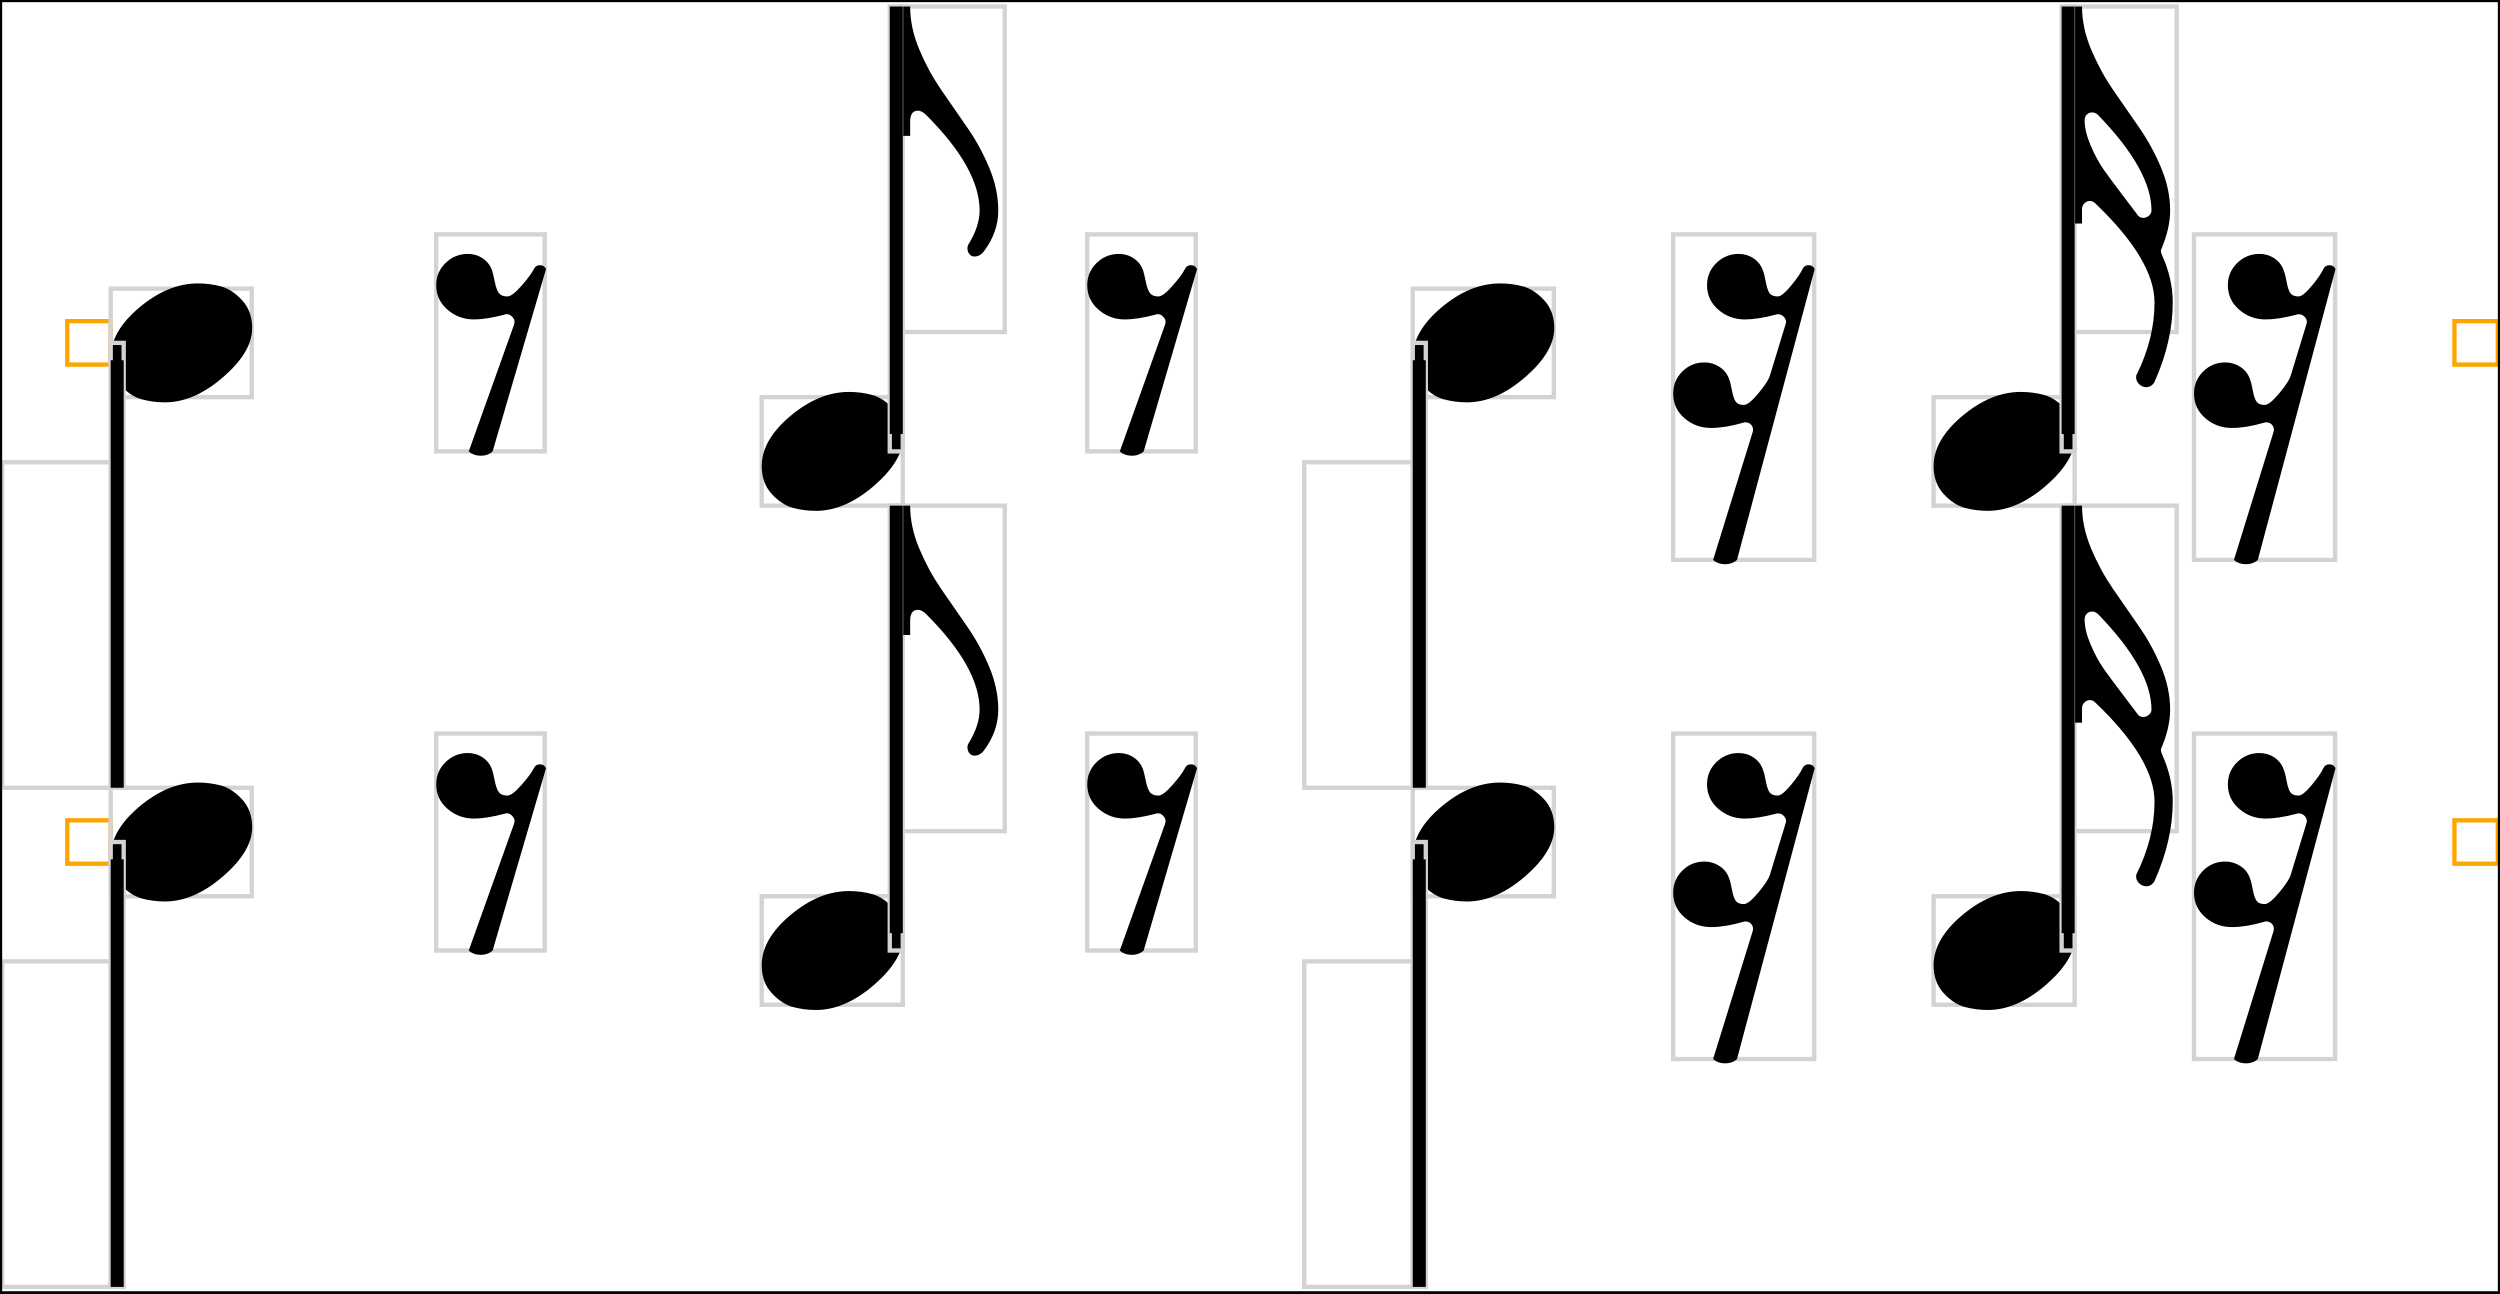
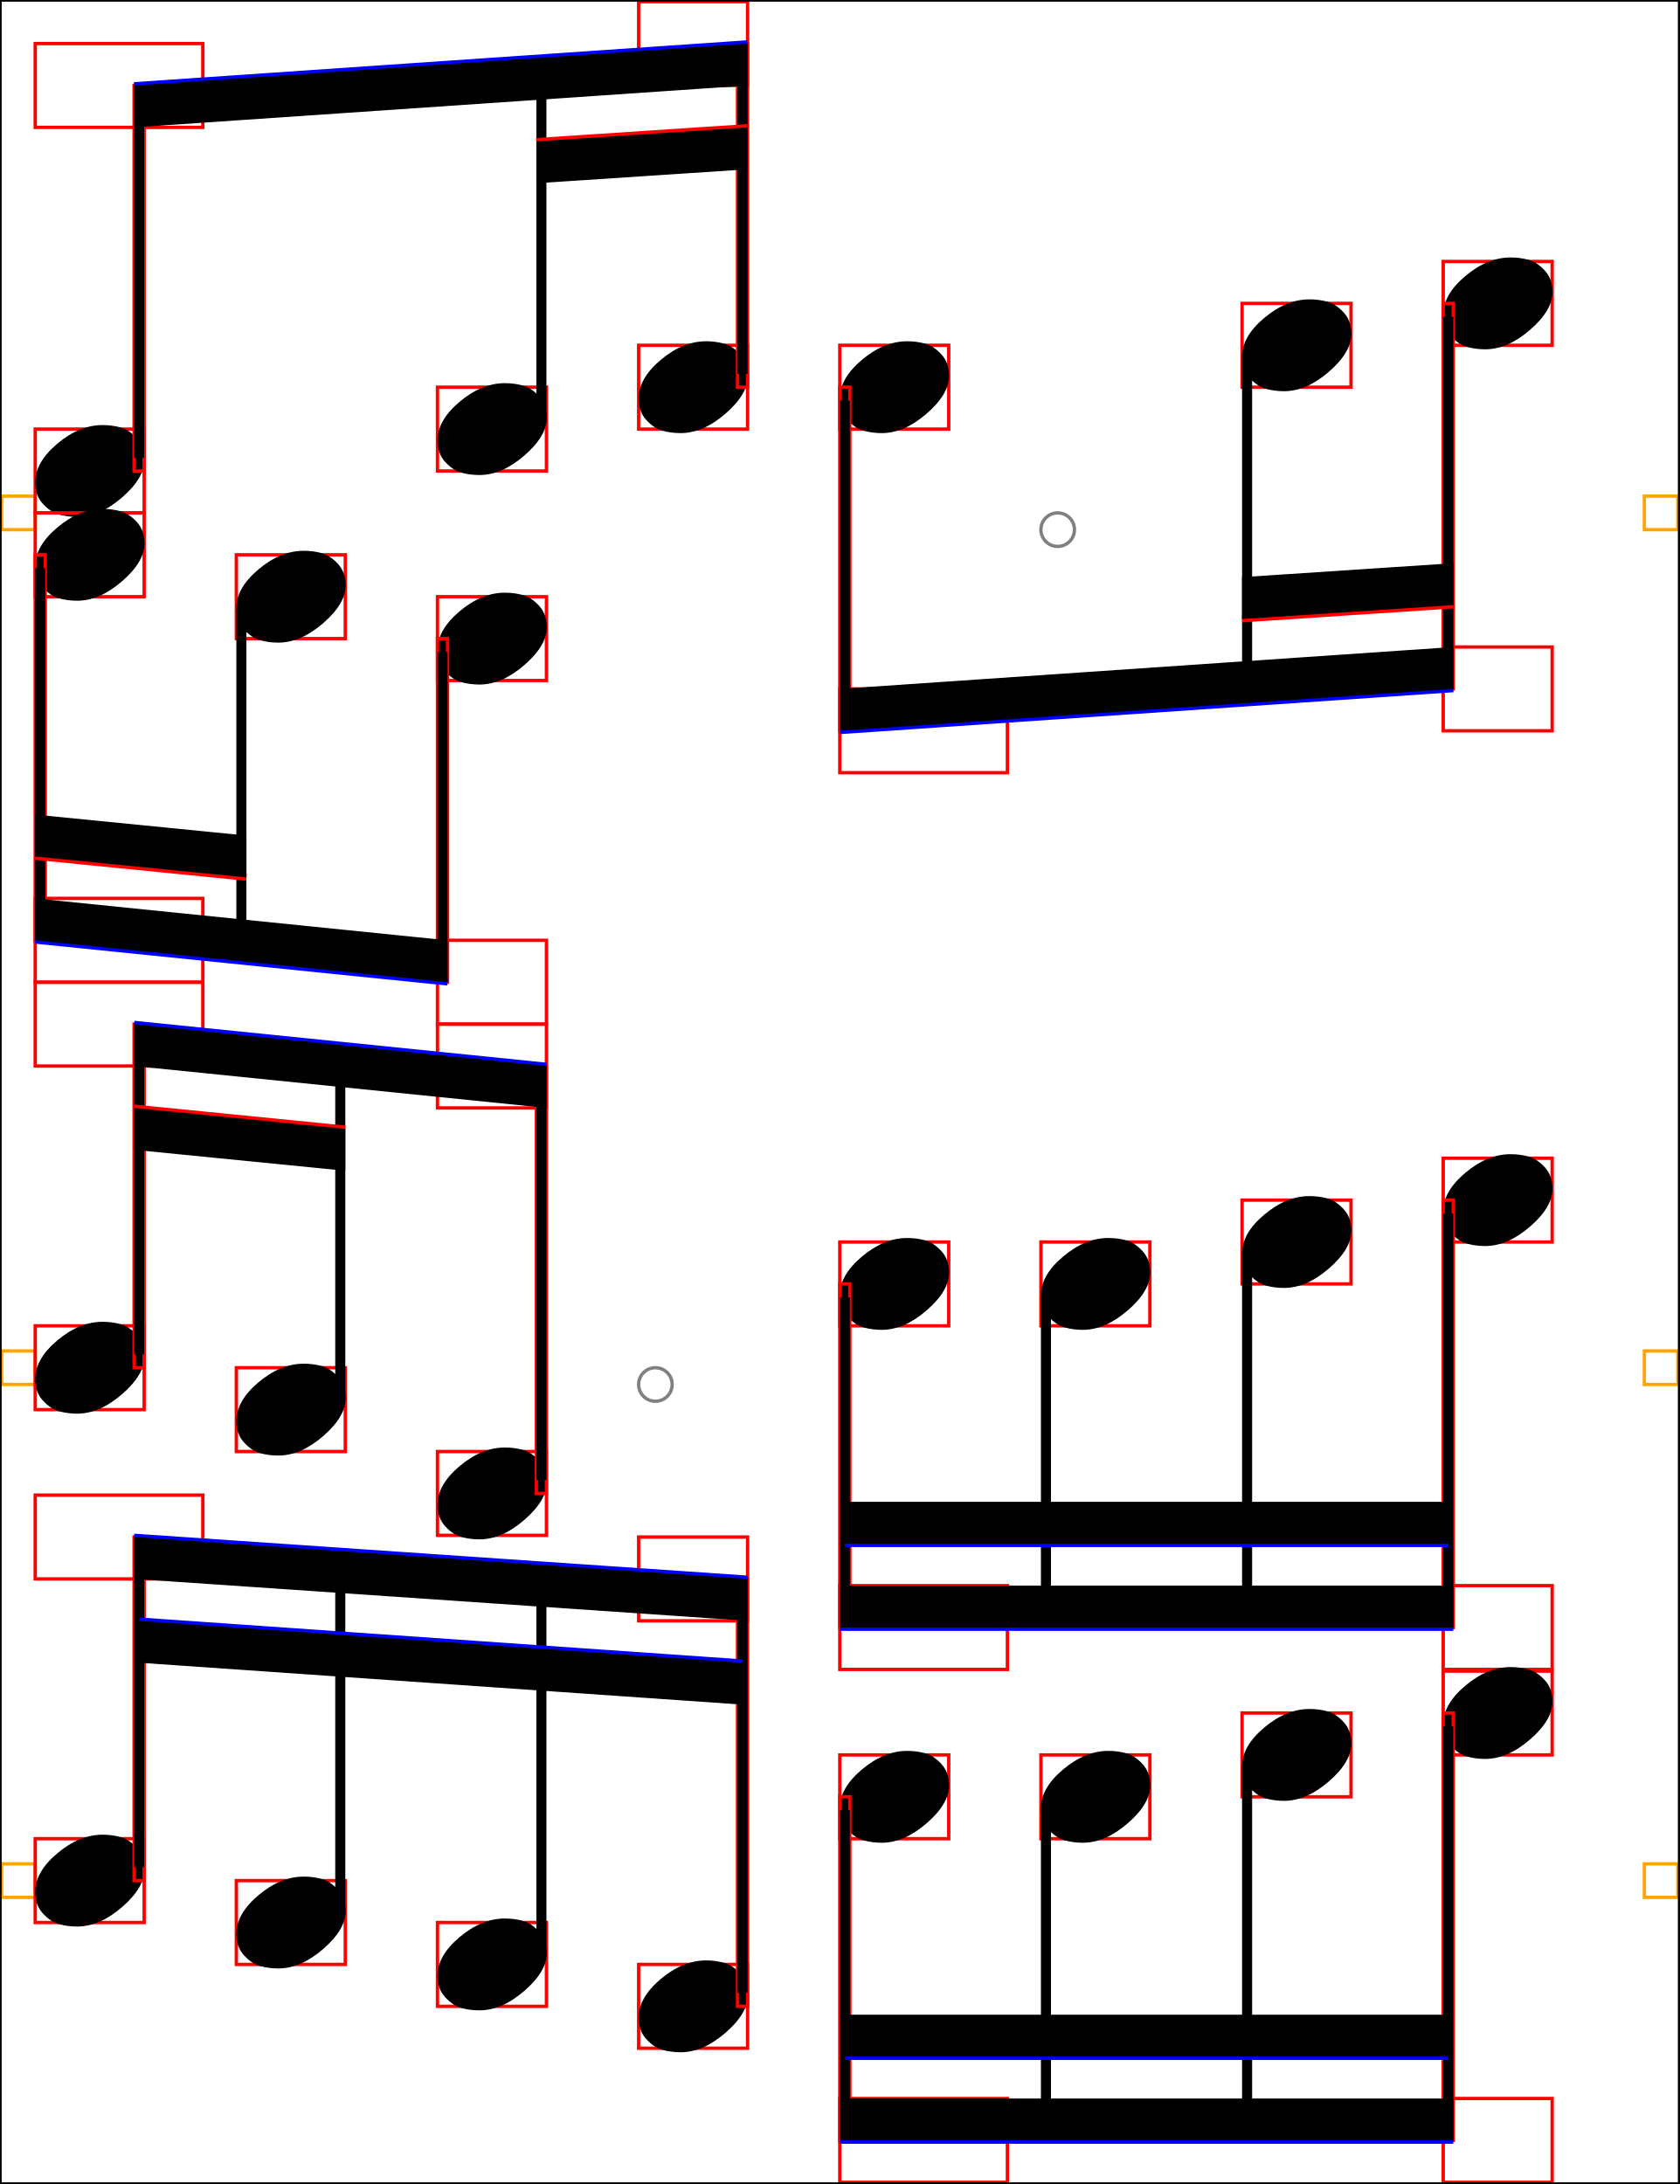
- <svg xmlns="http://www.w3.org/2000/svg" viewBox="0 0 576 298">
-   <rect x="15.5" y="74" width="10" height="10" stroke="orange" stroke-width="1" fill="none" />
-   <rect x="15.5" y="189" width="10" height="10" stroke="orange" stroke-width="1" fill="none" />
-   <rect x="25.5" y="66.5" width="32.5" height="25" stroke="lightgray" stroke-width="1" fill="none" />
-   <path d="M 25.5 82.4 Q 25.5 76.4 32.1 70.85 Q 38.7 65.3 45.6 65.3 Q 48.4 65.3 50.95 66 Q 53.5 66.7 55.8 69.2 Q 58.1 71.7 58.1 75.6 Q 58.1 81.1 51.4 86.9 Q 44.7 92.7 38 92.7 Q 35.2 92.7 32.65 92 Q 30.1 91.3 27.8 88.8 Q 25.5 86.3 25.5 82.4 Z " fill="black" />
-   <rect x="25.5" y="79" width="3" height="102.5" stroke="lightgray" stroke-width="1" fill="none" />
-   <rect x="0.5" y="106.5" width="25" height="75" stroke="lightgray" stroke-width="1" fill="none" />
-   <rect x="25.5" y="181.5" width="32.5" height="25" stroke="lightgray" stroke-width="1" fill="none" />
-   <path d="M 25.5 197.4 Q 25.5 191.4 32.1 185.85 Q 38.7 180.3 45.6 180.3 Q 48.4 180.3 50.95 181 Q 53.5 181.7 55.8 184.2 Q 58.1 186.7 58.1 190.6 Q 58.1 196.1 51.4 201.9 Q 44.7 207.7 38 207.7 Q 35.2 207.7 32.65 207 Q 30.1 206.3 27.8 203.8 Q 25.5 201.3 25.5 197.4 Z " fill="black" />
-   <rect x="25.5" y="194" width="3" height="102.5" stroke="lightgray" stroke-width="1" fill="none" />
-   <rect x="0.5" y="221.5" width="25" height="75" stroke="lightgray" stroke-width="1" fill="none" />
-   <rect x="100.5" y="54" width="25" height="50" stroke="lightgray" stroke-width="1" fill="none" />
-   <path d="M 116.2 72.5 Q 112 73.6 109.2 73.6 Q 105.7 73.6 103.1 71.35 Q 100.5 69.1 100.5 65.7 Q 100.5 62.7 102.65 60.6 Q 104.8 58.5 107.8 58.5 Q 109.7 58.5 111.25 59.55 Q 112.8 60.6 113.4 62.4 Q 113.6 63 114 64.95 Q 114.4 66.9 115 67.6 Q 115.6 68.3 116.9 68.3 Q 118 68.3 120.15 65.85 Q 122.3 63.4 123 62 Q 123.4 61.1 124.4 61.1 Q 125.4 61.1 125.8 62 L 113.5 104 Q 112.4 105 110.8 105 Q 109.1 105 108 104 L 118.4 74.9 Q 118.8 73.8 118.1 73.1 Q 117.3 72.1 116.2 72.5 Z " fill="black" />
-   <rect x="100.5" y="169" width="25" height="50" stroke="lightgray" stroke-width="1" fill="none" />
-   <path d="M 116.2 187.5 Q 112 188.6 109.2 188.6 Q 105.7 188.6 103.1 186.35 Q 100.5 184.1 100.5 180.7 Q 100.5 177.7 102.65 175.6 Q 104.8 173.5 107.8 173.5 Q 109.7 173.5 111.25 174.55 Q 112.8 175.6 113.4 177.4 Q 113.6 178 114 179.95 Q 114.4 181.9 115 182.6 Q 115.6 183.3 116.9 183.3 Q 118 183.3 120.15 180.85 Q 122.3 178.4 123 177 Q 123.4 176.1 124.4 176.1 Q 125.4 176.1 125.8 177 L 113.5 219 Q 112.4 220 110.8 220 Q 109.1 220 108 219 L 118.4 189.9 Q 118.8 188.8 118.1 188.1 Q 117.3 187.1 116.2 187.5 Z " fill="black" />
-   <rect x="175.5" y="91.5" width="32.5" height="25" stroke="lightgray" stroke-width="1" fill="none" />
-   <path d="M 175.5 107.4 Q 175.5 101.4 182.1 95.85 Q 188.7 90.3 195.6 90.3 Q 198.4 90.3 200.95 91 Q 203.5 91.7 205.8 94.2 Q 208.1 96.7 208.1 100.6 Q 208.1 106.1 201.4 111.9 Q 194.7 117.7 188 117.7 Q 185.2 117.7 182.65 117 Q 180.1 116.3 177.8 113.8 Q 175.5 111.3 175.5 107.4 Z " fill="black" />
-   <rect x="205" y="1.5" width="3" height="102.5" stroke="lightgray" stroke-width="1" fill="none" />
-   <rect x="206.5" y="1.5" width="25" height="75" stroke="lightgray" stroke-width="1" fill="none" />
-   <path d="M 225.7 48.5 Q 225.7 38.8 213.4 26.5 Q 212.4 25.5 211.5 25.5 Q 209.7 25.5 209.7 28 L 209.7 31.3 L 208.1 31.3 L 208.1 1.5 L 209.7 1.5 Q 209.7 6.4 211.8 11.4 Q 213.9 16.4 216.85 20.7 Q 219.8 25 222.8 29.3 Q 225.8 33.6 227.9 38.6 Q 230 43.6 230 48.5 Q 230 53.5 226.7 57.9 Q 225.8 59.1 224.5 59.1 Q 223.8 59.1 223.35 58.55 Q 222.9 58 222.9 57.2 Q 222.9 56.6 223.2 56.2 Q 225.7 52.1 225.7 48.5 Z " fill="black" />
-   <rect x="175.5" y="206.5" width="32.5" height="25" stroke="lightgray" stroke-width="1" fill="none" />
-   <path d="M 175.5 222.4 Q 175.5 216.4 182.1 210.85 Q 188.7 205.3 195.6 205.3 Q 198.4 205.3 200.95 206 Q 203.5 206.7 205.8 209.2 Q 208.1 211.7 208.1 215.6 Q 208.1 221.1 201.4 226.9 Q 194.7 232.7 188 232.7 Q 185.2 232.7 182.65 232 Q 180.1 231.3 177.8 228.8 Q 175.5 226.3 175.5 222.4 Z " fill="black" />
-   <rect x="205" y="116.5" width="3" height="102.5" stroke="lightgray" stroke-width="1" fill="none" />
-   <rect x="206.5" y="116.5" width="25" height="75" stroke="lightgray" stroke-width="1" fill="none" />
-   <path d="M 225.7 163.5 Q 225.7 153.8 213.4 141.5 Q 212.4 140.5 211.5 140.5 Q 209.7 140.5 209.7 143 L 209.7 146.3 L 208.1 146.3 L 208.1 116.5 L 209.7 116.5 Q 209.7 121.4 211.8 126.4 Q 213.9 131.4 216.85 135.7 Q 219.8 140 222.8 144.3 Q 225.8 148.6 227.9 153.6 Q 230 158.6 230 163.5 Q 230 168.5 226.7 172.9 Q 225.8 174.1 224.5 174.1 Q 223.8 174.1 223.35 173.55 Q 222.9 173 222.9 172.2 Q 222.9 171.6 223.2 171.2 Q 225.7 167.1 225.7 163.5 Z " fill="black" />
-   <rect x="250.5" y="54" width="25" height="50" stroke="lightgray" stroke-width="1" fill="none" />
-   <path d="M 266.2 72.5 Q 262 73.6 259.2 73.6 Q 255.7 73.6 253.1 71.35 Q 250.5 69.1 250.5 65.7 Q 250.5 62.7 252.65 60.6 Q 254.8 58.5 257.8 58.5 Q 259.7 58.5 261.25 59.55 Q 262.8 60.6 263.4 62.4 Q 263.6 63 264 64.95 Q 264.4 66.9 265 67.6 Q 265.6 68.3 266.9 68.3 Q 268 68.3 270.15 65.85 Q 272.3 63.4 273 62 Q 273.4 61.1 274.4 61.1 Q 275.4 61.1 275.8 62 L 263.5 104 Q 262.4 105 260.8 105 Q 259.1 105 258 104 L 268.4 74.9 Q 268.8 73.8 268.1 73.1 Q 267.3 72.1 266.2 72.5 Z " fill="black" />
-   <rect x="250.5" y="169" width="25" height="50" stroke="lightgray" stroke-width="1" fill="none" />
-   <path d="M 266.2 187.5 Q 262 188.6 259.2 188.6 Q 255.7 188.6 253.1 186.35 Q 250.5 184.1 250.5 180.7 Q 250.5 177.7 252.65 175.6 Q 254.8 173.5 257.8 173.5 Q 259.7 173.5 261.25 174.55 Q 262.8 175.6 263.4 177.4 Q 263.6 178 264 179.95 Q 264.4 181.9 265 182.6 Q 265.6 183.3 266.9 183.3 Q 268 183.3 270.15 180.85 Q 272.3 178.4 273 177 Q 273.4 176.1 274.4 176.1 Q 275.4 176.1 275.8 177 L 263.5 219 Q 262.4 220 260.8 220 Q 259.1 220 258 219 L 268.4 189.9 Q 268.8 188.8 268.1 188.1 Q 267.3 187.1 266.2 187.5 Z " fill="black" />
-   <rect x="325.5" y="66.5" width="32.5" height="25" stroke="lightgray" stroke-width="1" fill="none" />
-   <path d="M 325.5 82.4 Q 325.5 76.4 332.1 70.85 Q 338.7 65.3 345.6 65.3 Q 348.4 65.3 350.95 66 Q 353.5 66.7 355.8 69.2 Q 358.1 71.7 358.1 75.6 Q 358.1 81.1 351.4 86.9 Q 344.7 92.7 338 92.7 Q 335.2 92.7 332.65 92 Q 330.1 91.3 327.8 88.8 Q 325.5 86.3 325.5 82.4 Z " fill="black" />
-   <rect x="325.5" y="79" width="3" height="102.5" stroke="lightgray" stroke-width="1" fill="none" />
-   <rect x="300.5" y="106.5" width="25" height="75" stroke="lightgray" stroke-width="1" fill="none" />
-   <rect x="325.5" y="181.5" width="32.5" height="25" stroke="lightgray" stroke-width="1" fill="none" />
-   <path d="M 325.5 197.4 Q 325.5 191.4 332.1 185.85 Q 338.7 180.3 345.6 180.3 Q 348.4 180.3 350.95 181 Q 353.5 181.7 355.8 184.2 Q 358.1 186.7 358.1 190.6 Q 358.1 196.1 351.4 201.9 Q 344.7 207.7 338 207.7 Q 335.2 207.7 332.65 207 Q 330.1 206.3 327.8 203.8 Q 325.5 201.3 325.5 197.4 Z " fill="black" />
-   <rect x="325.5" y="194" width="3" height="102.5" stroke="lightgray" stroke-width="1" fill="none" />
-   <rect x="300.5" y="221.5" width="25" height="75" stroke="lightgray" stroke-width="1" fill="none" />
-   <rect x="385.5" y="54" width="32.5" height="75" stroke="lightgray" stroke-width="1" fill="none" />
-   <path d="M 401.6 97.4 Q 397.5 98.6 394.2 98.6 Q 390.7 98.6 388.1 96.35 Q 385.5 94.1 385.5 90.7 Q 385.5 87.7 387.6 85.6 Q 389.7 83.5 392.7 83.5 Q 394.6 83.5 396.2 84.55 Q 397.8 85.6 398.4 87.4 Q 398.7 88.1 399.05 90 Q 399.4 91.9 399.95 92.6 Q 400.5 93.3 401.8 93.3 Q 402.9 93.3 405.15 90.6 Q 407.4 87.9 407.8 86.5 L 411.4 74.7 Q 411.5 74.4 411.5 74.2 Q 411.5 73.5 410.95 72.95 Q 410.4 72.4 409.6 72.4 Q 409.3 72.4 409.1 72.5 Q 404.9 73.6 402 73.6 Q 398.5 73.6 395.9 71.35 Q 393.3 69.1 393.3 65.7 Q 393.3 62.7 395.45 60.6 Q 397.6 58.5 400.6 58.5 Q 402.5 58.5 404.05 59.55 Q 405.6 60.6 406.2 62.4 Q 406.5 63.1 406.85 65 Q 407.2 66.9 407.75 67.6 Q 408.3 68.3 409.6 68.3 Q 410.6 68.3 412.6 65.9 Q 414.6 63.5 415.3 62 Q 415.7 61.1 416.7 61.1 Q 417.7 61.1 418.1 62 L 400.2 129 Q 399.1 130 397.5 130 Q 395.8 130 394.7 129 L 403.8 99.6 Q 403.9 99.3 403.9 99 Q 403.9 98.3 403.4 97.8 Q 402.9 97.3 402.1 97.3 Q 401.9 97.3 401.6 97.4 Z " fill="black" />
-   <rect x="385.5" y="169" width="32.5" height="75" stroke="lightgray" stroke-width="1" fill="none" />
-   <path d="M 401.6 212.4 Q 397.5 213.6 394.2 213.6 Q 390.7 213.6 388.1 211.35 Q 385.5 209.1 385.5 205.7 Q 385.5 202.7 387.6 200.6 Q 389.7 198.5 392.7 198.5 Q 394.6 198.5 396.2 199.55 Q 397.8 200.6 398.4 202.4 Q 398.7 203.1 399.05 205 Q 399.4 206.9 399.95 207.6 Q 400.5 208.3 401.8 208.3 Q 402.9 208.3 405.15 205.6 Q 407.4 202.9 407.8 201.5 L 411.4 189.7 Q 411.5 189.4 411.5 189.2 Q 411.5 188.5 410.95 187.95 Q 410.4 187.4 409.6 187.4 Q 409.3 187.4 409.1 187.5 Q 404.9 188.6 402 188.6 Q 398.5 188.6 395.9 186.35 Q 393.3 184.1 393.3 180.7 Q 393.3 177.7 395.45 175.6 Q 397.6 173.5 400.6 173.5 Q 402.5 173.5 404.05 174.55 Q 405.6 175.6 406.2 177.4 Q 406.5 178.1 406.85 180 Q 407.2 181.9 407.75 182.6 Q 408.3 183.3 409.6 183.3 Q 410.6 183.3 412.6 180.9 Q 414.6 178.5 415.3 177 Q 415.7 176.1 416.7 176.1 Q 417.7 176.1 418.1 177 L 400.2 244 Q 399.1 245 397.5 245 Q 395.8 245 394.7 244 L 403.8 214.6 Q 403.9 214.3 403.9 214 Q 403.9 213.3 403.4 212.8 Q 402.9 212.3 402.1 212.3 Q 401.9 212.3 401.6 212.4 Z " fill="black" />
-   <rect x="445.5" y="91.5" width="32.5" height="25" stroke="lightgray" stroke-width="1" fill="none" />
-   <path d="M 445.5 107.4 Q 445.5 101.4 452.1 95.85 Q 458.7 90.3 465.6 90.3 Q 468.4 90.3 470.95 91 Q 473.5 91.7 475.8 94.2 Q 478.1 96.7 478.1 100.6 Q 478.1 106.1 471.4 111.9 Q 464.7 117.7 458 117.7 Q 455.2 117.7 452.65 117 Q 450.1 116.3 447.8 113.8 Q 445.5 111.3 445.5 107.4 Z " fill="black" />
-   <rect x="475" y="1.5" width="3" height="102.5" stroke="lightgray" stroke-width="1" fill="none" />
-   <rect x="476.5" y="1.5" width="25" height="75" stroke="lightgray" stroke-width="1" fill="none" />
-   <path d="M 498.1 58.7 Q 500.6 64.2 500.6 69.7 Q 500.6 78.6 496.4 88 Q 495.7 89.2 494.5 89.2 Q 493.5 89.2 492.75 88.4 Q 492 87.6 492.2 86.5 Q 496.4 78.1 496.4 69.7 Q 496.4 59.9 482.8 46.9 Q 482.2 46.3 481.5 46.3 Q 480.8 46.3 480.25 46.85 Q 479.7 47.4 479.7 48.2 L 479.7 51.5 L 478.1 51.5 L 478.1 1.5 L 479.7 1.5 Q 479.7 6.4 481.8 11.4 Q 483.9 16.4 486.85 20.7 Q 489.8 25 492.8 29.3 Q 495.8 33.6 497.9 38.6 Q 500 43.6 500 48.5 Q 500 52.6 498 57.3 Q 497.7 57.8 498.1 58.7 Z M 492.4 49.4 Q 492.9 50.2 493.8 50.2 Q 494.5 50.2 495.1 49.7 Q 495.7 49.2 495.7 48.5 Q 495.7 39.2 483.4 26.5 Q 482.8 25.9 482 25.9 Q 481.3 25.9 480.8 26.4 Q 480.3 26.9 480.3 27.7 Q 480.3 30.3 481.7 33.55 Q 483.1 36.8 484.6 38.95 Q 486.1 41.1 488.85 44.7 Q 491.6 48.3 492.4 49.4 Z " fill="black" />
-   <rect x="445.5" y="206.5" width="32.5" height="25" stroke="lightgray" stroke-width="1" fill="none" />
-   <path d="M 445.5 222.4 Q 445.5 216.4 452.1 210.85 Q 458.7 205.3 465.6 205.3 Q 468.4 205.3 470.95 206 Q 473.5 206.7 475.8 209.2 Q 478.1 211.7 478.1 215.6 Q 478.1 221.1 471.4 226.9 Q 464.7 232.7 458 232.7 Q 455.2 232.7 452.65 232 Q 450.1 231.3 447.8 228.8 Q 445.5 226.3 445.5 222.4 Z " fill="black" />
-   <rect x="475" y="116.5" width="3" height="102.5" stroke="lightgray" stroke-width="1" fill="none" />
-   <rect x="476.5" y="116.5" width="25" height="75" stroke="lightgray" stroke-width="1" fill="none" />
-   <path d="M 498.1 173.7 Q 500.6 179.2 500.6 184.7 Q 500.6 193.6 496.4 203 Q 495.7 204.2 494.5 204.2 Q 493.5 204.2 492.75 203.4 Q 492 202.6 492.2 201.5 Q 496.4 193.1 496.4 184.7 Q 496.4 174.9 482.8 161.9 Q 482.2 161.3 481.5 161.3 Q 480.8 161.3 480.25 161.85 Q 479.7 162.4 479.7 163.2 L 479.7 166.5 L 478.1 166.5 L 478.1 116.5 L 479.7 116.5 Q 479.7 121.4 481.8 126.4 Q 483.9 131.4 486.85 135.7 Q 489.8 140 492.8 144.3 Q 495.8 148.6 497.9 153.6 Q 500 158.6 500 163.5 Q 500 167.6 498 172.3 Q 497.7 172.8 498.1 173.7 Z M 492.4 164.4 Q 492.9 165.2 493.8 165.2 Q 494.5 165.2 495.1 164.7 Q 495.7 164.2 495.7 163.5 Q 495.7 154.2 483.4 141.5 Q 482.8 140.9 482 140.9 Q 481.3 140.9 480.8 141.4 Q 480.3 141.9 480.3 142.7 Q 480.3 145.3 481.7 148.55 Q 483.1 151.8 484.6 153.95 Q 486.1 156.1 488.85 159.7 Q 491.6 163.3 492.4 164.4 Z " fill="black" />
-   <rect x="505.5" y="54" width="32.5" height="75" stroke="lightgray" stroke-width="1" fill="none" />
-   <path d="M 521.6 97.4 Q 517.5 98.6 514.2 98.6 Q 510.7 98.6 508.1 96.35 Q 505.5 94.1 505.5 90.7 Q 505.5 87.7 507.6 85.6 Q 509.7 83.5 512.7 83.5 Q 514.6 83.5 516.2 84.55 Q 517.8 85.6 518.4 87.4 Q 518.7 88.1 519.05 90 Q 519.4 91.9 519.95 92.6 Q 520.5 93.3 521.8 93.3 Q 522.9 93.3 525.15 90.6 Q 527.4 87.9 527.8 86.5 L 531.4 74.7 Q 531.5 74.4 531.5 74.2 Q 531.5 73.5 530.95 72.95 Q 530.4 72.4 529.6 72.4 Q 529.3 72.4 529.1 72.5 Q 524.9 73.6 522 73.6 Q 518.5 73.6 515.9 71.35 Q 513.3 69.1 513.3 65.7 Q 513.3 62.7 515.45 60.6 Q 517.6 58.5 520.6 58.5 Q 522.5 58.5 524.05 59.55 Q 525.6 60.6 526.2 62.4 Q 526.5 63.1 526.85 65 Q 527.2 66.9 527.75 67.6 Q 528.3 68.3 529.6 68.3 Q 530.6 68.3 532.6 65.9 Q 534.6 63.5 535.3 62 Q 535.7 61.1 536.7 61.1 Q 537.7 61.1 538.1 62 L 520.2 129 Q 519.1 130 517.5 130 Q 515.8 130 514.7 129 L 523.8 99.6 Q 523.9 99.3 523.9 99 Q 523.9 98.3 523.4 97.8 Q 522.9 97.3 522.1 97.3 Q 521.9 97.3 521.6 97.4 Z " fill="black" />
-   <rect x="505.5" y="169" width="32.5" height="75" stroke="lightgray" stroke-width="1" fill="none" />
-   <path d="M 521.6 212.4 Q 517.5 213.6 514.2 213.6 Q 510.7 213.6 508.1 211.35 Q 505.5 209.1 505.5 205.7 Q 505.5 202.7 507.6 200.6 Q 509.7 198.5 512.7 198.5 Q 514.6 198.5 516.2 199.55 Q 517.8 200.6 518.4 202.4 Q 518.7 203.1 519.05 205 Q 519.4 206.9 519.95 207.6 Q 520.5 208.3 521.8 208.3 Q 522.9 208.3 525.15 205.6 Q 527.4 202.9 527.8 201.5 L 531.4 189.7 Q 531.5 189.4 531.5 189.2 Q 531.5 188.5 530.95 187.95 Q 530.4 187.4 529.6 187.4 Q 529.3 187.4 529.1 187.5 Q 524.9 188.6 522 188.6 Q 518.5 188.6 515.9 186.35 Q 513.3 184.1 513.3 180.7 Q 513.3 177.7 515.45 175.6 Q 517.6 173.5 520.6 173.5 Q 522.5 173.5 524.05 174.55 Q 525.6 175.6 526.2 177.4 Q 526.5 178.1 526.85 180 Q 527.2 181.9 527.75 182.6 Q 528.3 183.3 529.6 183.3 Q 530.6 183.3 532.6 180.9 Q 534.6 178.5 535.3 177 Q 535.7 176.1 536.7 176.1 Q 537.7 176.1 538.1 177 L 520.2 244 Q 519.1 245 517.5 245 Q 515.8 245 514.7 244 L 523.8 214.6 Q 523.9 214.3 523.9 214 Q 523.9 213.3 523.4 212.8 Q 522.9 212.3 522.1 212.3 Q 521.9 212.3 521.6 212.4 Z " fill="black" />
-   <rect x="565.5" y="74" width="10" height="10" stroke="orange" stroke-width="1" fill="none" />
-   <rect x="565.5" y="189" width="10" height="10" stroke="orange" stroke-width="1" fill="none" />
-   <line x1="27" y1="83" x2="27" y2="181.5" stroke="black" stroke-width="3" />
-   <line x1="206.5" y1="1.5" x2="206.5" y2="100" stroke="black" stroke-width="3" />
-   <line x1="327" y1="83" x2="327" y2="181.5" stroke="black" stroke-width="3" />
-   <line x1="476.5" y1="1.5" x2="476.5" y2="100" stroke="black" stroke-width="3" />
-   <line x1="27" y1="198" x2="27" y2="296.5" stroke="black" stroke-width="3" />
-   <line x1="206.5" y1="116.5" x2="206.5" y2="215" stroke="black" stroke-width="3" />
-   <line x1="327" y1="198" x2="327" y2="296.5" stroke="black" stroke-width="3" />
-   <line x1="476.5" y1="116.5" x2="476.5" y2="215" stroke="black" stroke-width="3" />
-   <rect x="0" y="0" width="576" height="298" stroke="black" stroke-width="1" fill="none" />
+ <svg xmlns="http://www.w3.org/2000/svg" viewBox="0 0 501 651.5">
+   <rect x="0.5" y="148" width="10" height="10" stroke="orange" stroke-width="1" fill="none" />
+   <rect x="0.5" y="403" width="10" height="10" stroke="orange" stroke-width="1" fill="none" />
+   <rect x="0.5" y="556" width="10" height="10" stroke="orange" stroke-width="1" fill="none" />
+   <rect x="10.5" y="128" width="32.5" height="25" stroke="red" stroke-width="1" fill="none" />
+   <path d="M 10.5 143.9 Q 10.5 137.9 17.1 132.35 Q 23.7 126.8 30.6 126.8 Q 33.4 126.8 35.95 127.5 Q 38.5 128.2 40.8 130.7 Q 43.1 133.2 43.1 137.1 Q 43.1 142.6 36.4 148.4 Q 29.7 154.2 23 154.2 Q 20.2 154.2 17.65 153.5 Q 15.1 152.8 12.8 150.3 Q 10.5 147.8 10.5 143.9 Z " fill="black" />
+   <rect x="10.5" y="153" width="32.5" height="25" stroke="red" stroke-width="1" fill="none" />
+   <path d="M 10.5 168.9 Q 10.5 162.9 17.1 157.35 Q 23.7 151.8 30.6 151.8 Q 33.4 151.8 35.95 152.5 Q 38.5 153.2 40.8 155.7 Q 43.1 158.2 43.1 162.1 Q 43.1 167.6 36.4 173.4 Q 29.7 179.2 23 179.2 Q 20.2 179.2 17.65 178.5 Q 15.1 177.8 12.8 175.3 Q 10.5 172.8 10.5 168.9 Z " fill="black" />
+   <rect x="40" y="25.5" width="3" height="115" stroke="red" stroke-width="1" fill="none" />
+   <rect x="10.5" y="13" width="50" height="25" stroke="red" stroke-width="1" fill="none" />
+   <rect x="10.5" y="165.5" width="3" height="115" stroke="red" stroke-width="1" fill="none" />
+   <rect x="10.5" y="268" width="50" height="25" stroke="red" stroke-width="1" fill="none" />
+   <rect x="10.5" y="395.5" width="32.5" height="25" stroke="red" stroke-width="1" fill="none" />
+   <path d="M 10.5 411.4 Q 10.5 405.4 17.1 399.85 Q 23.7 394.3 30.6 394.3 Q 33.4 394.3 35.95 395 Q 38.5 395.7 40.8 398.2 Q 43.1 400.7 43.1 404.6 Q 43.1 410.1 36.4 415.9 Q 29.7 421.7 23 421.7 Q 20.2 421.7 17.65 421 Q 15.1 420.3 12.8 417.8 Q 10.5 415.3 10.5 411.4 Z " fill="black" />
+   <rect x="40" y="305.5" width="3" height="102.5" stroke="red" stroke-width="1" fill="none" />
+   <rect x="10.5" y="293" width="50" height="25" stroke="red" stroke-width="1" fill="none" />
+   <rect x="10.5" y="548.5" width="32.5" height="25" stroke="red" stroke-width="1" fill="none" />
+   <path d="M 10.5 564.4 Q 10.5 558.4 17.1 552.85 Q 23.7 547.3 30.6 547.3 Q 33.4 547.3 35.95 548 Q 38.5 548.7 40.8 551.2 Q 43.1 553.7 43.1 557.6 Q 43.1 563.1 36.4 568.9 Q 29.7 574.7 23 574.7 Q 20.2 574.7 17.65 574 Q 15.1 573.3 12.8 570.8 Q 10.5 568.3 10.5 564.4 Z " fill="black" />
+   <rect x="40" y="458.5" width="3" height="102.5" stroke="red" stroke-width="1" fill="none" />
+   <rect x="10.5" y="446" width="50" height="25" stroke="red" stroke-width="1" fill="none" />
+   <rect x="70.5" y="165.5" width="32.5" height="25" stroke="red" stroke-width="1" fill="none" />
+   <path d="M 70.5 181.4 Q 70.5 175.4 77.1 169.85 Q 83.7 164.3 90.6 164.3 Q 93.4 164.3 95.95 165 Q 98.5 165.7 100.8 168.2 Q 103.1 170.7 103.1 174.6 Q 103.1 180.1 96.4 185.9 Q 89.7 191.7 83 191.7 Q 80.2 191.7 77.65 191 Q 75.1 190.3 72.8 187.8 Q 70.5 185.3 70.5 181.4 Z " fill="black" />
+   <rect x="70.5" y="408" width="32.5" height="25" stroke="red" stroke-width="1" fill="none" />
+   <path d="M 70.5 423.9 Q 70.5 417.9 77.1 412.35 Q 83.7 406.8 90.6 406.8 Q 93.4 406.8 95.95 407.5 Q 98.5 408.2 100.8 410.7 Q 103.1 413.2 103.1 417.1 Q 103.1 422.6 96.4 428.4 Q 89.7 434.2 83 434.2 Q 80.2 434.2 77.65 433.5 Q 75.1 432.8 72.8 430.3 Q 70.5 427.8 70.5 423.9 Z " fill="black" />
+   <rect x="70.5" y="561" width="32.5" height="25" stroke="red" stroke-width="1" fill="none" />
+   <path d="M 70.5 576.9 Q 70.5 570.9 77.1 565.35 Q 83.7 559.8 90.6 559.8 Q 93.4 559.8 95.95 560.5 Q 98.5 561.2 100.8 563.7 Q 103.1 566.2 103.1 570.1 Q 103.1 575.6 96.4 581.4 Q 89.7 587.2 83 587.2 Q 80.2 587.2 77.65 586.5 Q 75.1 585.8 72.8 583.3 Q 70.5 580.8 70.5 576.9 Z " fill="black" />
+   <rect x="130.5" y="115.5" width="32.5" height="25" stroke="red" stroke-width="1" fill="none" />
+   <path d="M 130.5 131.4 Q 130.5 125.4 137.1 119.85 Q 143.7 114.3 150.6 114.3 Q 153.4 114.3 155.95 115 Q 158.5 115.7 160.8 118.2 Q 163.1 120.7 163.1 124.6 Q 163.1 130.1 156.4 135.9 Q 149.7 141.7 143 141.7 Q 140.2 141.7 137.65 141 Q 135.1 140.3 132.8 137.8 Q 130.5 135.3 130.5 131.4 Z " fill="black" />
+   <rect x="130.5" y="178" width="32.5" height="25" stroke="red" stroke-width="1" fill="none" />
+   <path d="M 130.5 193.9 Q 130.5 187.9 137.1 182.35 Q 143.7 176.8 150.6 176.8 Q 153.4 176.8 155.95 177.5 Q 158.5 178.2 160.8 180.7 Q 163.1 183.2 163.1 187.1 Q 163.1 192.6 156.4 198.4 Q 149.7 204.2 143 204.2 Q 140.2 204.2 137.65 203.5 Q 135.1 202.8 132.8 200.3 Q 130.5 197.8 130.5 193.9 Z " fill="black" />
+   <rect x="130.5" y="190.5" width="3" height="102.5" stroke="red" stroke-width="1" fill="none" />
+   <rect x="130.5" y="280.5" width="32.5" height="25" stroke="red" stroke-width="1" fill="none" />
+   <rect x="130.5" y="433" width="32.5" height="25" stroke="red" stroke-width="1" fill="none" />
+   <path d="M 130.5 448.9 Q 130.5 442.9 137.1 437.35 Q 143.7 431.8 150.6 431.8 Q 153.4 431.8 155.95 432.5 Q 158.5 433.2 160.8 435.7 Q 163.1 438.2 163.1 442.1 Q 163.1 447.6 156.4 453.4 Q 149.7 459.2 143 459.2 Q 140.2 459.2 137.65 458.5 Q 135.1 457.8 132.8 455.3 Q 130.5 452.8 130.5 448.9 Z " fill="black" />
+   <rect x="160" y="318" width="3" height="127.5" stroke="red" stroke-width="1" fill="none" />
+   <rect x="130.5" y="305.5" width="32.5" height="25" stroke="red" stroke-width="1" fill="none" />
+   <rect x="130.5" y="573.5" width="32.5" height="25" stroke="red" stroke-width="1" fill="none" />
+   <path d="M 130.5 589.4 Q 130.5 583.4 137.1 577.85 Q 143.7 572.3 150.6 572.3 Q 153.4 572.3 155.95 573 Q 158.5 573.7 160.8 576.2 Q 163.1 578.7 163.1 582.6 Q 163.1 588.1 156.4 593.9 Q 149.7 599.7 143 599.7 Q 140.2 599.7 137.65 599 Q 135.1 598.3 132.8 595.8 Q 130.5 593.3 130.5 589.4 Z " fill="black" />
+   <rect x="190.5" y="103" width="32.5" height="25" stroke="red" stroke-width="1" fill="none" />
+   <path d="M 190.5 118.9 Q 190.5 112.9 197.1 107.35 Q 203.7 101.8 210.6 101.8 Q 213.4 101.8 215.95 102.5 Q 218.5 103.2 220.8 105.7 Q 223.1 108.2 223.1 112.1 Q 223.1 117.6 216.4 123.4 Q 209.7 129.2 203 129.2 Q 200.2 129.2 197.65 128.5 Q 195.1 127.8 192.8 125.3 Q 190.5 122.8 190.5 118.9 Z " fill="black" />
+   <rect x="220" y="13" width="3" height="102.5" stroke="red" stroke-width="1" fill="none" />
+   <rect x="190.5" y="0.5" width="32.5" height="25" stroke="red" stroke-width="1" fill="none" />
+   <ellipse cx="195.5" cy="413" rx="5" ry="5" stroke="gray" stroke-width="1" fill="none" />
+   <rect x="190.5" y="586" width="32.5" height="25" stroke="red" stroke-width="1" fill="none" />
+   <path d="M 190.5 601.9 Q 190.5 595.9 197.1 590.35 Q 203.7 584.8 210.6 584.8 Q 213.4 584.8 215.95 585.5 Q 218.5 586.2 220.8 588.7 Q 223.1 591.2 223.1 595.1 Q 223.1 600.6 216.4 606.4 Q 209.7 612.2 203 612.2 Q 200.2 612.2 197.65 611.5 Q 195.1 610.8 192.8 608.3 Q 190.5 605.8 190.5 601.9 Z " fill="black" />
+   <rect x="220" y="471" width="3" height="127.5" stroke="red" stroke-width="1" fill="none" />
+   <rect x="190.5" y="458.5" width="32.5" height="25" stroke="red" stroke-width="1" fill="none" />
+   <rect x="250.5" y="103" width="32.5" height="25" stroke="red" stroke-width="1" fill="none" />
+   <path d="M 250.5 118.9 Q 250.5 112.9 257.1 107.35 Q 263.7 101.8 270.6 101.8 Q 273.4 101.8 275.95 102.5 Q 278.5 103.2 280.8 105.7 Q 283.1 108.2 283.1 112.1 Q 283.1 117.6 276.4 123.4 Q 269.7 129.2 263 129.2 Q 260.2 129.2 257.65 128.5 Q 255.1 127.8 252.8 125.3 Q 250.5 122.8 250.5 118.9 Z " fill="black" />
+   <rect x="250.5" y="115.5" width="3" height="102.5" stroke="red" stroke-width="1" fill="none" />
+   <rect x="250.5" y="205.5" width="50" height="25" stroke="red" stroke-width="1" fill="none" />
+   <rect x="250.5" y="370.5" width="32.5" height="25" stroke="red" stroke-width="1" fill="none" />
+   <path d="M 250.5 386.4 Q 250.5 380.4 257.1 374.85 Q 263.7 369.3 270.6 369.3 Q 273.4 369.3 275.95 370 Q 278.5 370.7 280.8 373.2 Q 283.1 375.7 283.1 379.6 Q 283.1 385.1 276.4 390.9 Q 269.7 396.7 263 396.7 Q 260.2 396.7 257.65 396 Q 255.1 395.3 252.8 392.8 Q 250.5 390.3 250.5 386.4 Z " fill="black" />
+   <rect x="250.5" y="383" width="3" height="102.5" stroke="red" stroke-width="1" fill="none" />
+   <rect x="250.5" y="473" width="50" height="25" stroke="red" stroke-width="1" fill="none" />
+   <rect x="250.5" y="523.5" width="32.5" height="25" stroke="red" stroke-width="1" fill="none" />
+   <path d="M 250.5 539.4 Q 250.5 533.4 257.1 527.85 Q 263.7 522.3 270.6 522.3 Q 273.4 522.3 275.95 523 Q 278.5 523.7 280.8 526.2 Q 283.1 528.7 283.1 532.6 Q 283.1 538.1 276.4 543.9 Q 269.7 549.7 263 549.7 Q 260.2 549.7 257.65 549 Q 255.1 548.3 252.8 545.8 Q 250.5 543.3 250.5 539.4 Z " fill="black" />
+   <rect x="250.5" y="536" width="3" height="102.5" stroke="red" stroke-width="1" fill="none" />
+   <rect x="250.5" y="626" width="50" height="25" stroke="red" stroke-width="1" fill="none" />
+   <ellipse cx="315.5" cy="158" rx="5" ry="5" stroke="gray" stroke-width="1" fill="none" />
+   <rect x="310.5" y="370.5" width="32.5" height="25" stroke="red" stroke-width="1" fill="none" />
+   <path d="M 310.5 386.4 Q 310.5 380.4 317.1 374.85 Q 323.7 369.3 330.6 369.3 Q 333.4 369.3 335.95 370 Q 338.5 370.7 340.8 373.2 Q 343.1 375.7 343.1 379.6 Q 343.1 385.1 336.4 390.9 Q 329.7 396.7 323 396.7 Q 320.2 396.7 317.65 396 Q 315.1 395.3 312.8 392.8 Q 310.5 390.3 310.5 386.4 Z " fill="black" />
+   <rect x="310.5" y="523.5" width="32.5" height="25" stroke="red" stroke-width="1" fill="none" />
+   <path d="M 310.5 539.4 Q 310.5 533.4 317.1 527.85 Q 323.7 522.3 330.6 522.3 Q 333.4 522.3 335.95 523 Q 338.5 523.7 340.8 526.2 Q 343.1 528.7 343.1 532.6 Q 343.1 538.1 336.4 543.9 Q 329.7 549.7 323 549.7 Q 320.2 549.7 317.65 549 Q 315.1 548.3 312.8 545.8 Q 310.5 543.3 310.5 539.4 Z " fill="black" />
+   <rect x="370.5" y="90.5" width="32.5" height="25" stroke="red" stroke-width="1" fill="none" />
+   <path d="M 370.5 106.4 Q 370.5 100.4 377.1 94.85 Q 383.7 89.3 390.6 89.3 Q 393.4 89.3 395.95 90 Q 398.5 90.7 400.8 93.2 Q 403.1 95.7 403.1 99.6 Q 403.1 105.1 396.4 110.9 Q 389.7 116.7 383 116.7 Q 380.2 116.7 377.65 116 Q 375.1 115.3 372.8 112.8 Q 370.5 110.3 370.5 106.4 Z " fill="black" />
+   <rect x="370.5" y="358" width="32.5" height="25" stroke="red" stroke-width="1" fill="none" />
+   <path d="M 370.5 373.9 Q 370.5 367.9 377.1 362.35 Q 383.7 356.8 390.6 356.8 Q 393.4 356.8 395.95 357.5 Q 398.5 358.2 400.8 360.7 Q 403.1 363.2 403.1 367.1 Q 403.1 372.6 396.4 378.4 Q 389.7 384.2 383 384.2 Q 380.2 384.2 377.65 383.5 Q 375.1 382.8 372.8 380.3 Q 370.5 377.8 370.5 373.9 Z " fill="black" />
+   <rect x="370.5" y="511" width="32.5" height="25" stroke="red" stroke-width="1" fill="none" />
+   <path d="M 370.5 526.9 Q 370.5 520.9 377.1 515.35 Q 383.7 509.8 390.6 509.8 Q 393.4 509.8 395.95 510.5 Q 398.5 511.2 400.8 513.7 Q 403.1 516.2 403.1 520.1 Q 403.1 525.6 396.4 531.4 Q 389.7 537.2 383 537.2 Q 380.2 537.2 377.65 536.5 Q 375.1 535.8 372.8 533.3 Q 370.5 530.8 370.5 526.9 Z " fill="black" />
+   <rect x="430.5" y="78" width="32.5" height="25" stroke="red" stroke-width="1" fill="none" />
+   <path d="M 430.5 93.9 Q 430.5 87.9 437.1 82.35 Q 443.7 76.8 450.6 76.8 Q 453.4 76.8 455.95 77.5 Q 458.5 78.2 460.8 80.7 Q 463.1 83.2 463.1 87.1 Q 463.1 92.6 456.4 98.4 Q 449.7 104.2 443 104.2 Q 440.2 104.2 437.65 103.5 Q 435.1 102.8 432.8 100.3 Q 430.5 97.8 430.5 93.9 Z " fill="black" />
+   <rect x="430.5" y="90.5" width="3" height="115" stroke="red" stroke-width="1" fill="none" />
+   <rect x="430.5" y="193" width="32.5" height="25" stroke="red" stroke-width="1" fill="none" />
+   <rect x="430.5" y="345.5" width="32.5" height="25" stroke="red" stroke-width="1" fill="none" />
+   <path d="M 430.5 361.4 Q 430.5 355.4 437.1 349.85 Q 443.7 344.3 450.6 344.3 Q 453.4 344.3 455.95 345 Q 458.5 345.7 460.8 348.2 Q 463.1 350.7 463.1 354.6 Q 463.1 360.1 456.4 365.9 Q 449.7 371.7 443 371.7 Q 440.2 371.7 437.65 371 Q 435.1 370.3 432.8 367.8 Q 430.5 365.3 430.5 361.4 Z " fill="black" />
+   <rect x="430.5" y="358" width="3" height="127.5" stroke="red" stroke-width="1" fill="none" />
+   <rect x="430.5" y="473" width="32.5" height="25" stroke="red" stroke-width="1" fill="none" />
+   <rect x="430.5" y="498.5" width="32.5" height="25" stroke="red" stroke-width="1" fill="none" />
+   <path d="M 430.5 514.4 Q 430.5 508.4 437.1 502.85 Q 443.7 497.3 450.6 497.3 Q 453.4 497.3 455.95 498 Q 458.5 498.7 460.8 501.2 Q 463.1 503.7 463.1 507.6 Q 463.1 513.1 456.4 518.9 Q 449.7 524.7 443 524.7 Q 440.2 524.7 437.65 524 Q 435.1 523.3 432.8 520.8 Q 430.5 518.3 430.5 514.4 Z " fill="black" />
+   <rect x="430.5" y="511" width="3" height="127.5" stroke="red" stroke-width="1" fill="none" />
+   <rect x="430.5" y="626" width="32.5" height="25" stroke="red" stroke-width="1" fill="none" />
+   <rect x="490.5" y="148" width="10" height="10" stroke="orange" stroke-width="1" fill="none" />
+   <rect x="490.5" y="403" width="10" height="10" stroke="orange" stroke-width="1" fill="none" />
+   <rect x="490.5" y="556" width="10" height="10" stroke="orange" stroke-width="1" fill="none" />
+   <line x1="12" y1="169.5" x2="12" y2="280.5" stroke="black" stroke-width="3" />
+   <line x1="132" y1="194.5" x2="132" y2="293" stroke="black" stroke-width="3" />
+   <line x1="72" y1="182" x2="72" y2="286.75" stroke="black" stroke-width="3" />
+   <line x1="10.5" y1="280.5" x2="133.5" y2="293" stroke="blue" stroke-width="2" />
+   <path d="M 10.5 280.5 L 133.5 293 L 133.5 280.5 L 10.5 268 " fill="black" />
+   <line x1="10.5" y1="255.5" x2="73.5" y2="261.75" stroke="red" stroke-width="2" />
+   <path d="M 10.5 255.5 L 73.5 261.75 L 73.5 249.25 L 10.5 243 " fill="black" />
+   <line x1="41.5" y1="25.5" x2="41.5" y2="136.5" stroke="black" stroke-width="3" />
+   <line x1="221.5" y1="13" x2="221.5" y2="111.5" stroke="black" stroke-width="3" />
+   <line x1="161.5" y1="17.167" x2="161.5" y2="124" stroke="black" stroke-width="3" />
+   <line x1="40" y1="25.5" x2="223" y2="13" stroke="blue" stroke-width="2" />
+   <path d="M 40 25.5 L 223 13 L 223 25.5 L 40 38 " fill="black" />
+   <line x1="160" y1="42.167" x2="223" y2="38" stroke="red" stroke-width="2" />
+   <path d="M 160 42.167 L 223 38 L 223 50.5 L 160 54.667 " fill="black" />
+   <line x1="252" y1="119.5" x2="252" y2="218" stroke="black" stroke-width="3" />
+   <line x1="432" y1="94.5" x2="432" y2="205.5" stroke="black" stroke-width="3" />
+   <line x1="372" y1="107" x2="372" y2="209.667" stroke="black" stroke-width="3" />
+   <line x1="250.5" y1="218" x2="433.5" y2="205.5" stroke="blue" stroke-width="2" />
+   <path d="M 250.5 218 L 433.5 205.5 L 433.5 193 L 250.5 205.5 " fill="black" />
+   <line x1="370.5" y1="184.667" x2="433.5" y2="180.5" stroke="red" stroke-width="2" />
+   <path d="M 370.5 184.667 L 433.5 180.5 L 433.5 168 L 370.5 172.167 " fill="black" />
+   <line x1="41.5" y1="305.5" x2="41.5" y2="404" stroke="black" stroke-width="3" />
+   <line x1="161.5" y1="318" x2="161.5" y2="441.5" stroke="black" stroke-width="3" />
+   <line x1="101.5" y1="311.75" x2="101.5" y2="416.5" stroke="black" stroke-width="3" />
+   <line x1="40" y1="305.5" x2="163" y2="318" stroke="blue" stroke-width="2" />
+   <path d="M 40 305.5 L 163 318 L 163 330.5 L 40 318 " fill="black" />
+   <line x1="40" y1="330.5" x2="103" y2="336.75" stroke="red" stroke-width="2" />
+   <path d="M 40 330.5 L 103 336.75 L 103 349.25 L 40 343 " fill="black" />
+   <line x1="252" y1="387" x2="252" y2="485.5" stroke="black" stroke-width="3" />
+   <line x1="432" y1="362" x2="432" y2="485.5" stroke="black" stroke-width="3" />
+   <line x1="312" y1="387" x2="312" y2="485.5" stroke="black" stroke-width="3" />
+   <line x1="372" y1="374.5" x2="372" y2="485.5" stroke="black" stroke-width="3" />
+   <line x1="250.5" y1="485.5" x2="433.5" y2="485.5" stroke="blue" stroke-width="2" />
+   <path d="M 250.5 485.5 L 433.5 485.5 L 433.5 473 L 250.5 473 " fill="black" />
+   <line x1="252" y1="460.5" x2="432" y2="460.5" stroke="blue" stroke-width="2" />
+   <path d="M 252 460.5 L 432 460.5 L 432 448 L 252 448 " fill="black" />
+   <line x1="41.5" y1="458.5" x2="41.5" y2="557" stroke="black" stroke-width="3" />
+   <line x1="221.5" y1="471" x2="221.5" y2="594.5" stroke="black" stroke-width="3" />
+   <line x1="101.5" y1="462.667" x2="101.5" y2="569.5" stroke="black" stroke-width="3" />
+   <line x1="161.5" y1="466.833" x2="161.5" y2="582" stroke="black" stroke-width="3" />
+   <line x1="40" y1="458.5" x2="223" y2="471" stroke="blue" stroke-width="2" />
+   <path d="M 40 458.5 L 223 471 L 223 483.5 L 40 471 " fill="black" />
+   <line x1="41.5" y1="483.5" x2="221.5" y2="496" stroke="blue" stroke-width="2" />
+   <path d="M 41.5 483.5 L 221.5 496 L 221.5 508.5 L 41.5 496 " fill="black" />
+   <line x1="252" y1="540" x2="252" y2="638.5" stroke="black" stroke-width="3" />
+   <line x1="432" y1="515" x2="432" y2="638.5" stroke="black" stroke-width="3" />
+   <line x1="312" y1="540" x2="312" y2="638.5" stroke="black" stroke-width="3" />
+   <line x1="372" y1="527.5" x2="372" y2="638.5" stroke="black" stroke-width="3" />
+   <line x1="250.5" y1="638.5" x2="433.5" y2="638.5" stroke="blue" stroke-width="2" />
+   <path d="M 250.5 638.5 L 433.5 638.5 L 433.5 626 L 250.5 626 " fill="black" />
+   <line x1="252" y1="613.5" x2="432" y2="613.5" stroke="blue" stroke-width="2" />
+   <path d="M 252 613.5 L 432 613.5 L 432 601 L 252 601 " fill="black" />
+   <rect x="0" y="0" width="501" height="651.5" stroke="black" stroke-width="1" fill="none" />
</svg>
